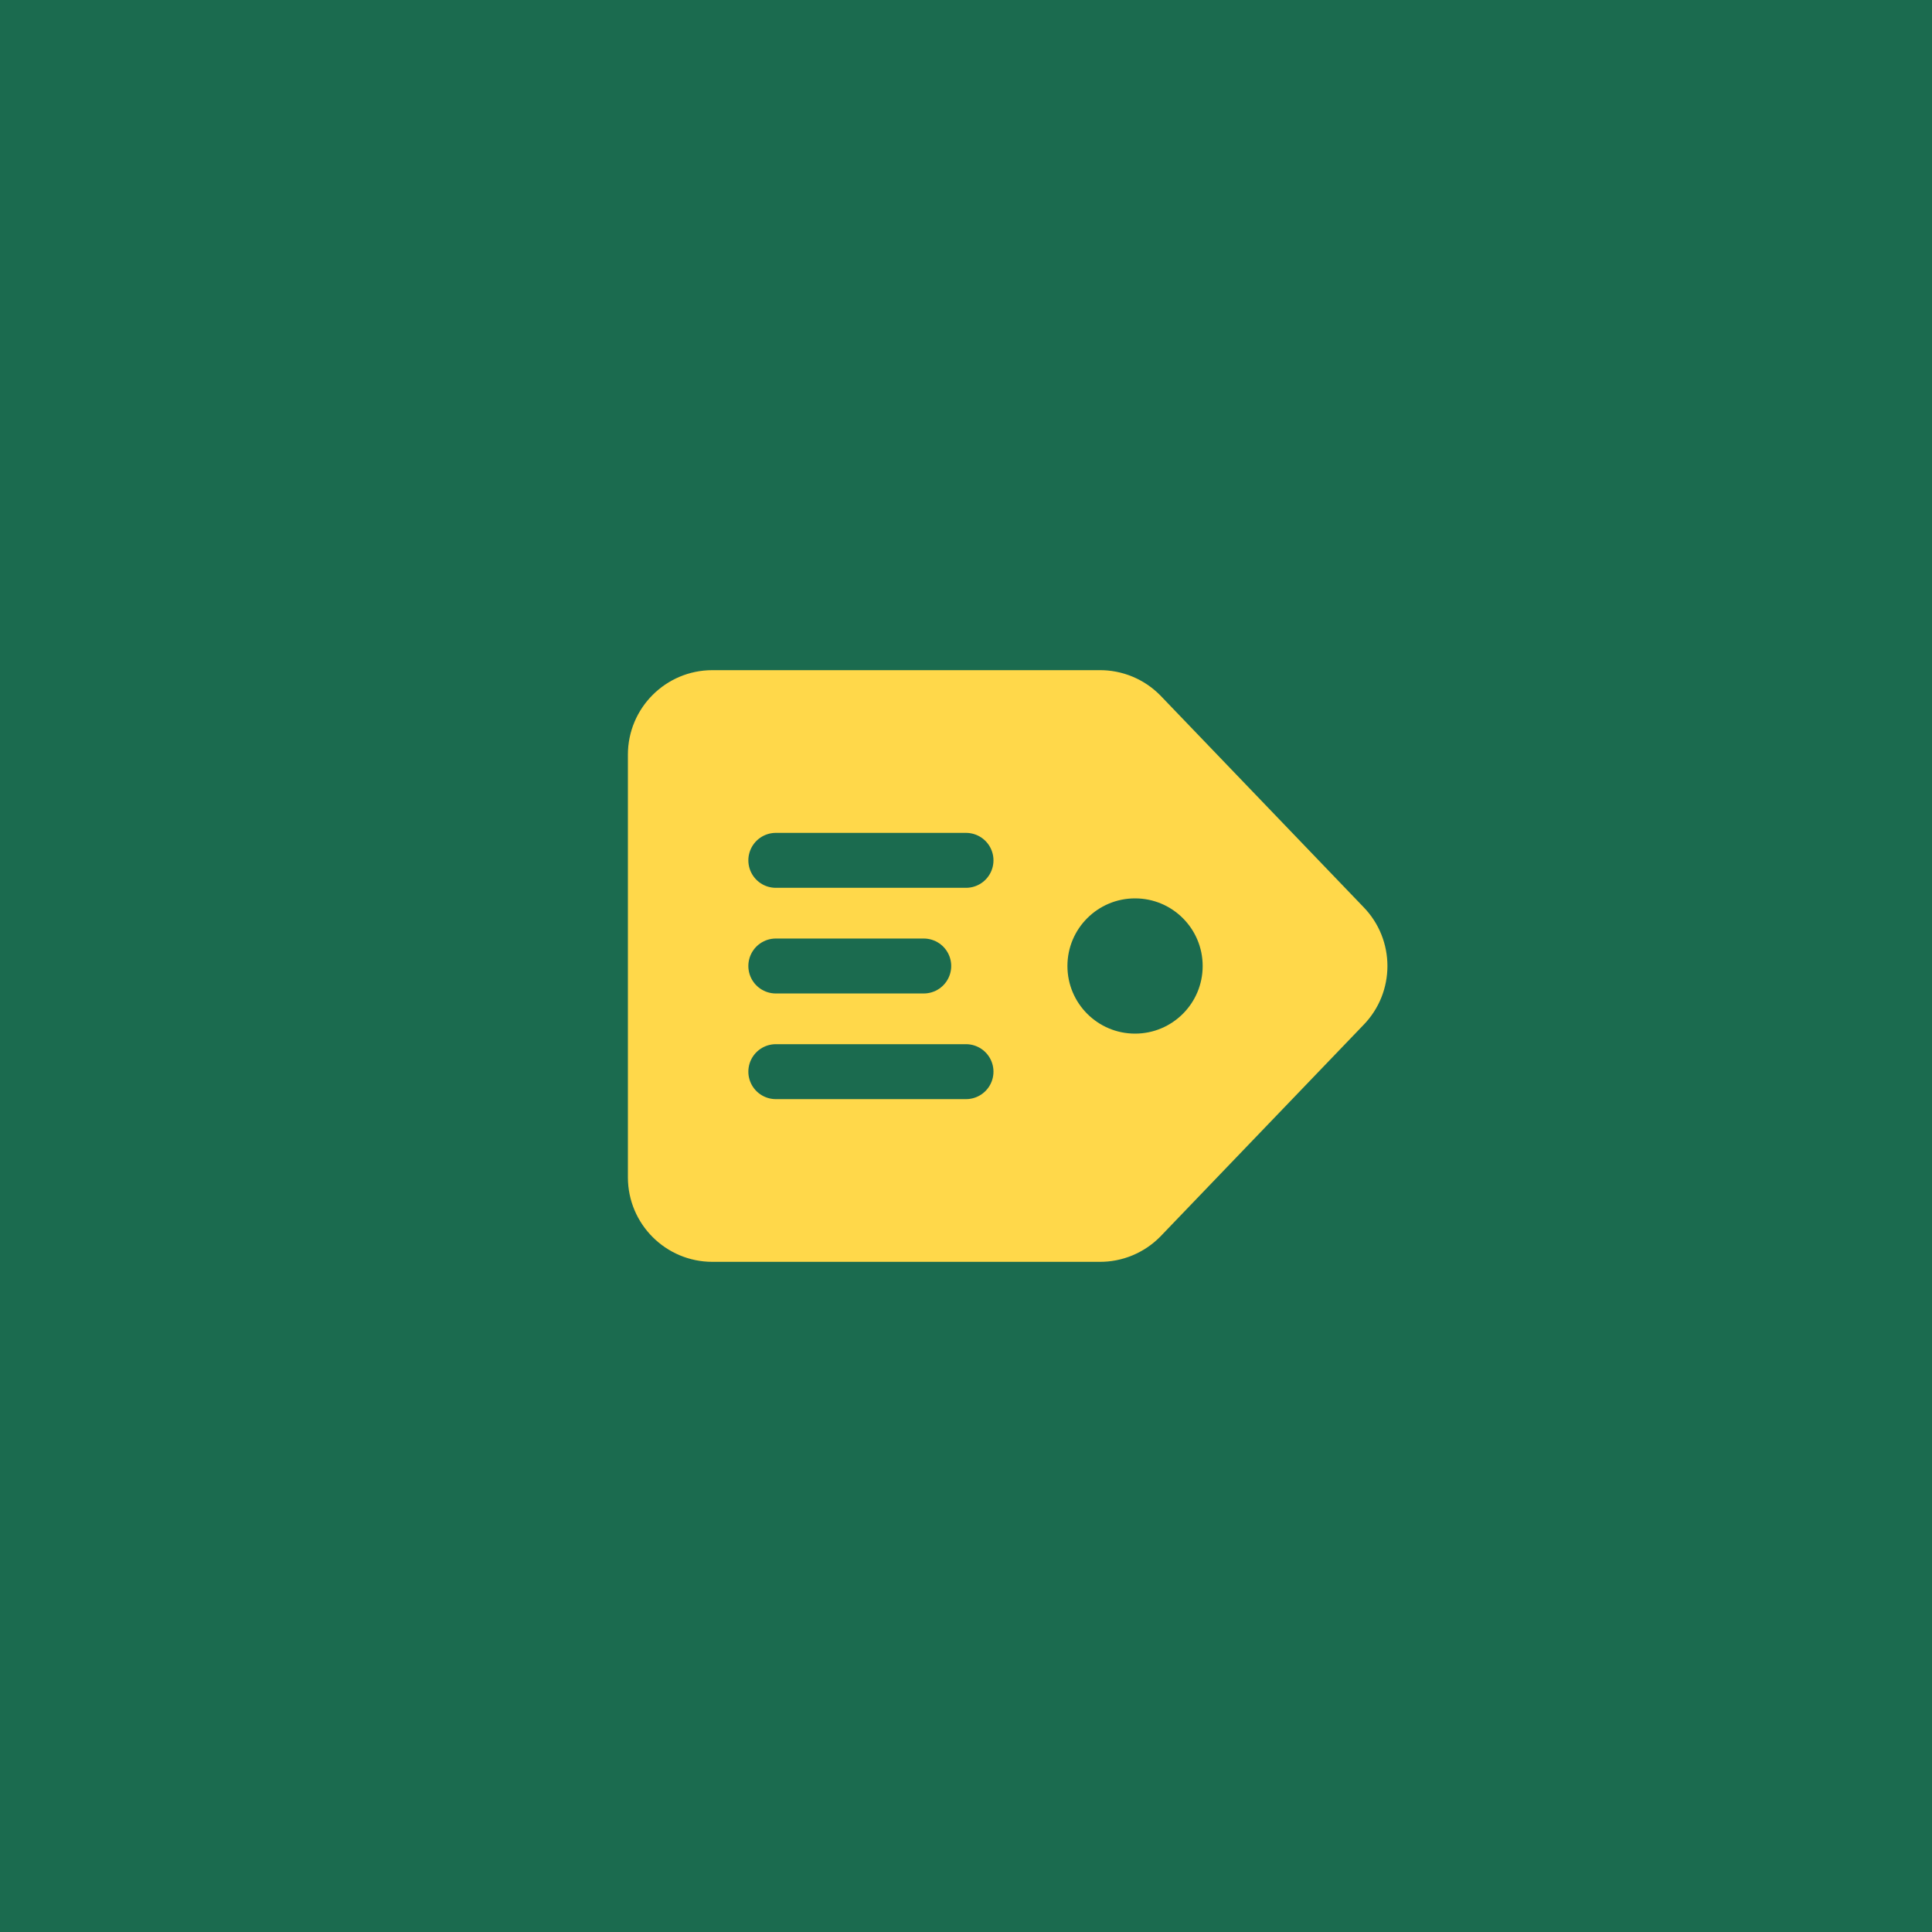
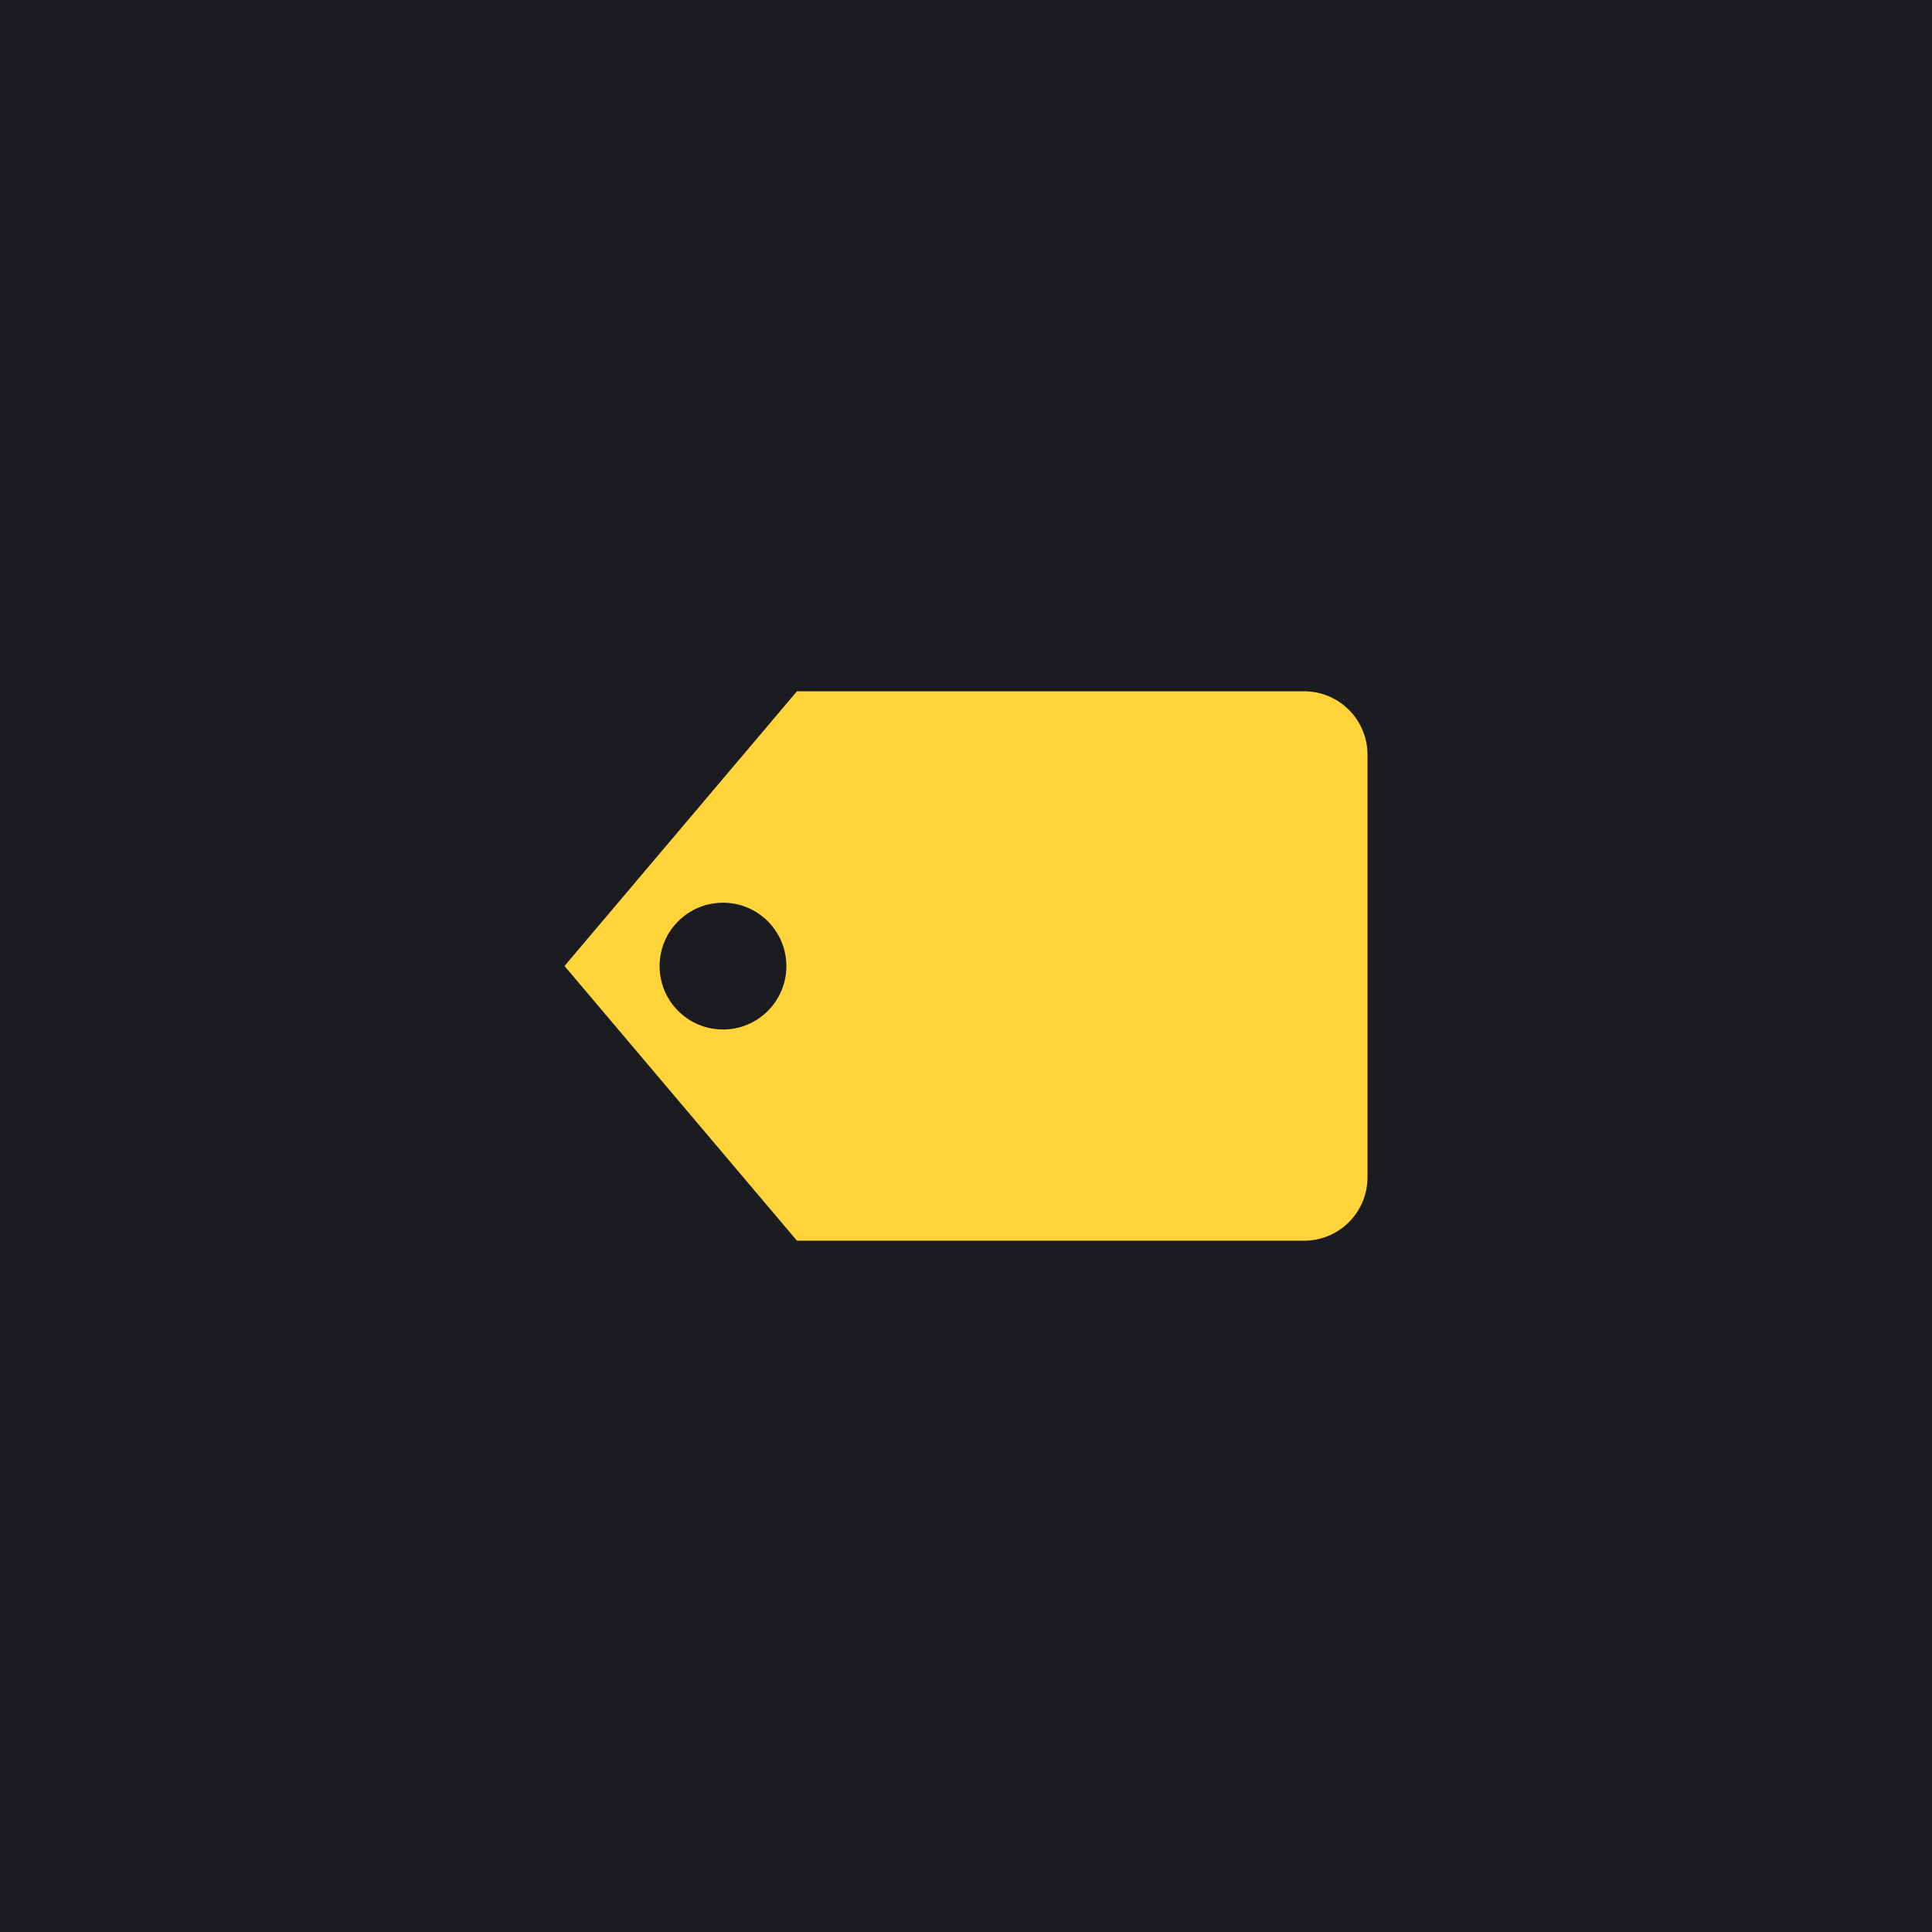
<svg xmlns="http://www.w3.org/2000/svg" viewBox="0 0 64 64">
-   <rect width="64" height="64" fill="#1b6b4f" />
+   <rect width="64" height="64" fill="#1b1c20" />
  <g transform="translate(9.6 9.6) scale(.7)">
-     <path d="M16 22a4 4 0 0 1 4-4h18.3a4 4 0 0 1 2.9 1.2l9.6 10a4 4 0 0 1 0 5.6l-9.6 10a4 4 0 0 1-2.9 1.2H20a4 4 0 0 1-4-4V22Z" fill="#ffd84a" />
-     <circle cx="40" cy="32" r="3.2" fill="#1b6b4f" />
-     <path d="M23 27h9M23 32h7M23 37h9" stroke="#1b6b4f" stroke-width="2.6" stroke-linecap="round" />
+     <path fill="#ffd43b" fill-rule="evenodd" d="M24 19h24a3 3 0 0 1 3 3v20a3 3 0 0 1-3 3H24L13 32Zm-.5 13a3 3 0 1 0 0 .01Z" />
  </g>
</svg>
